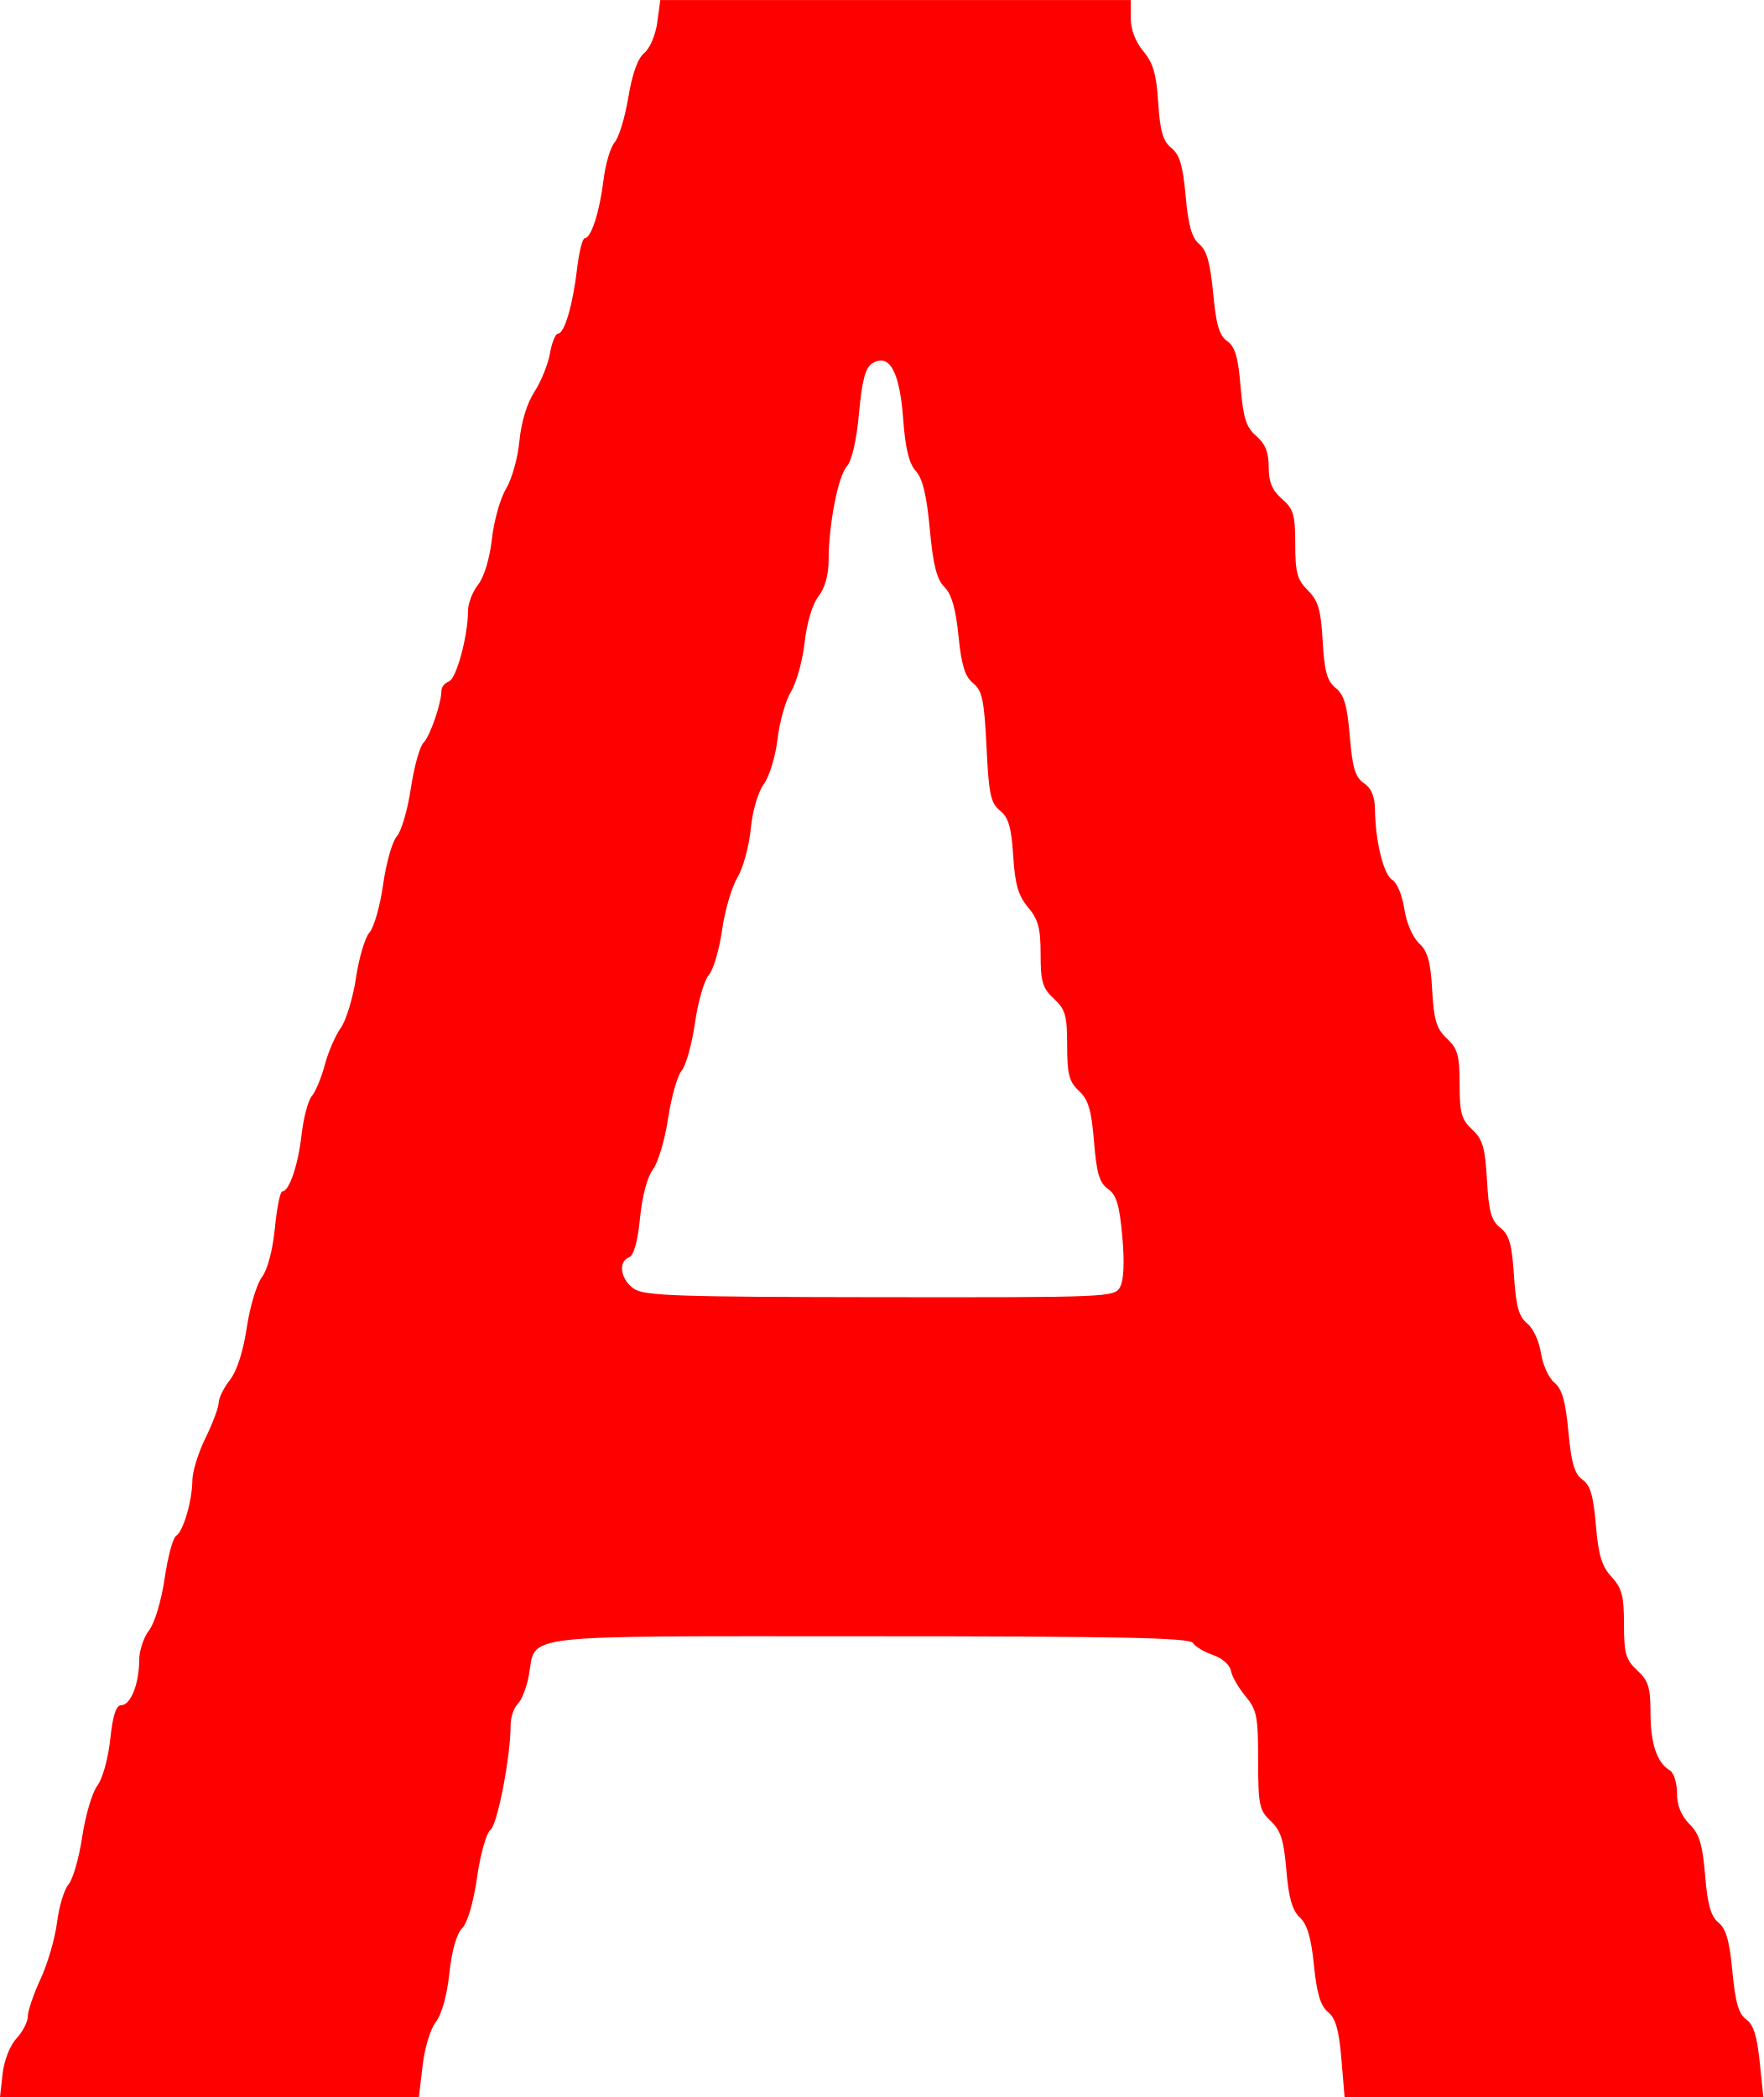
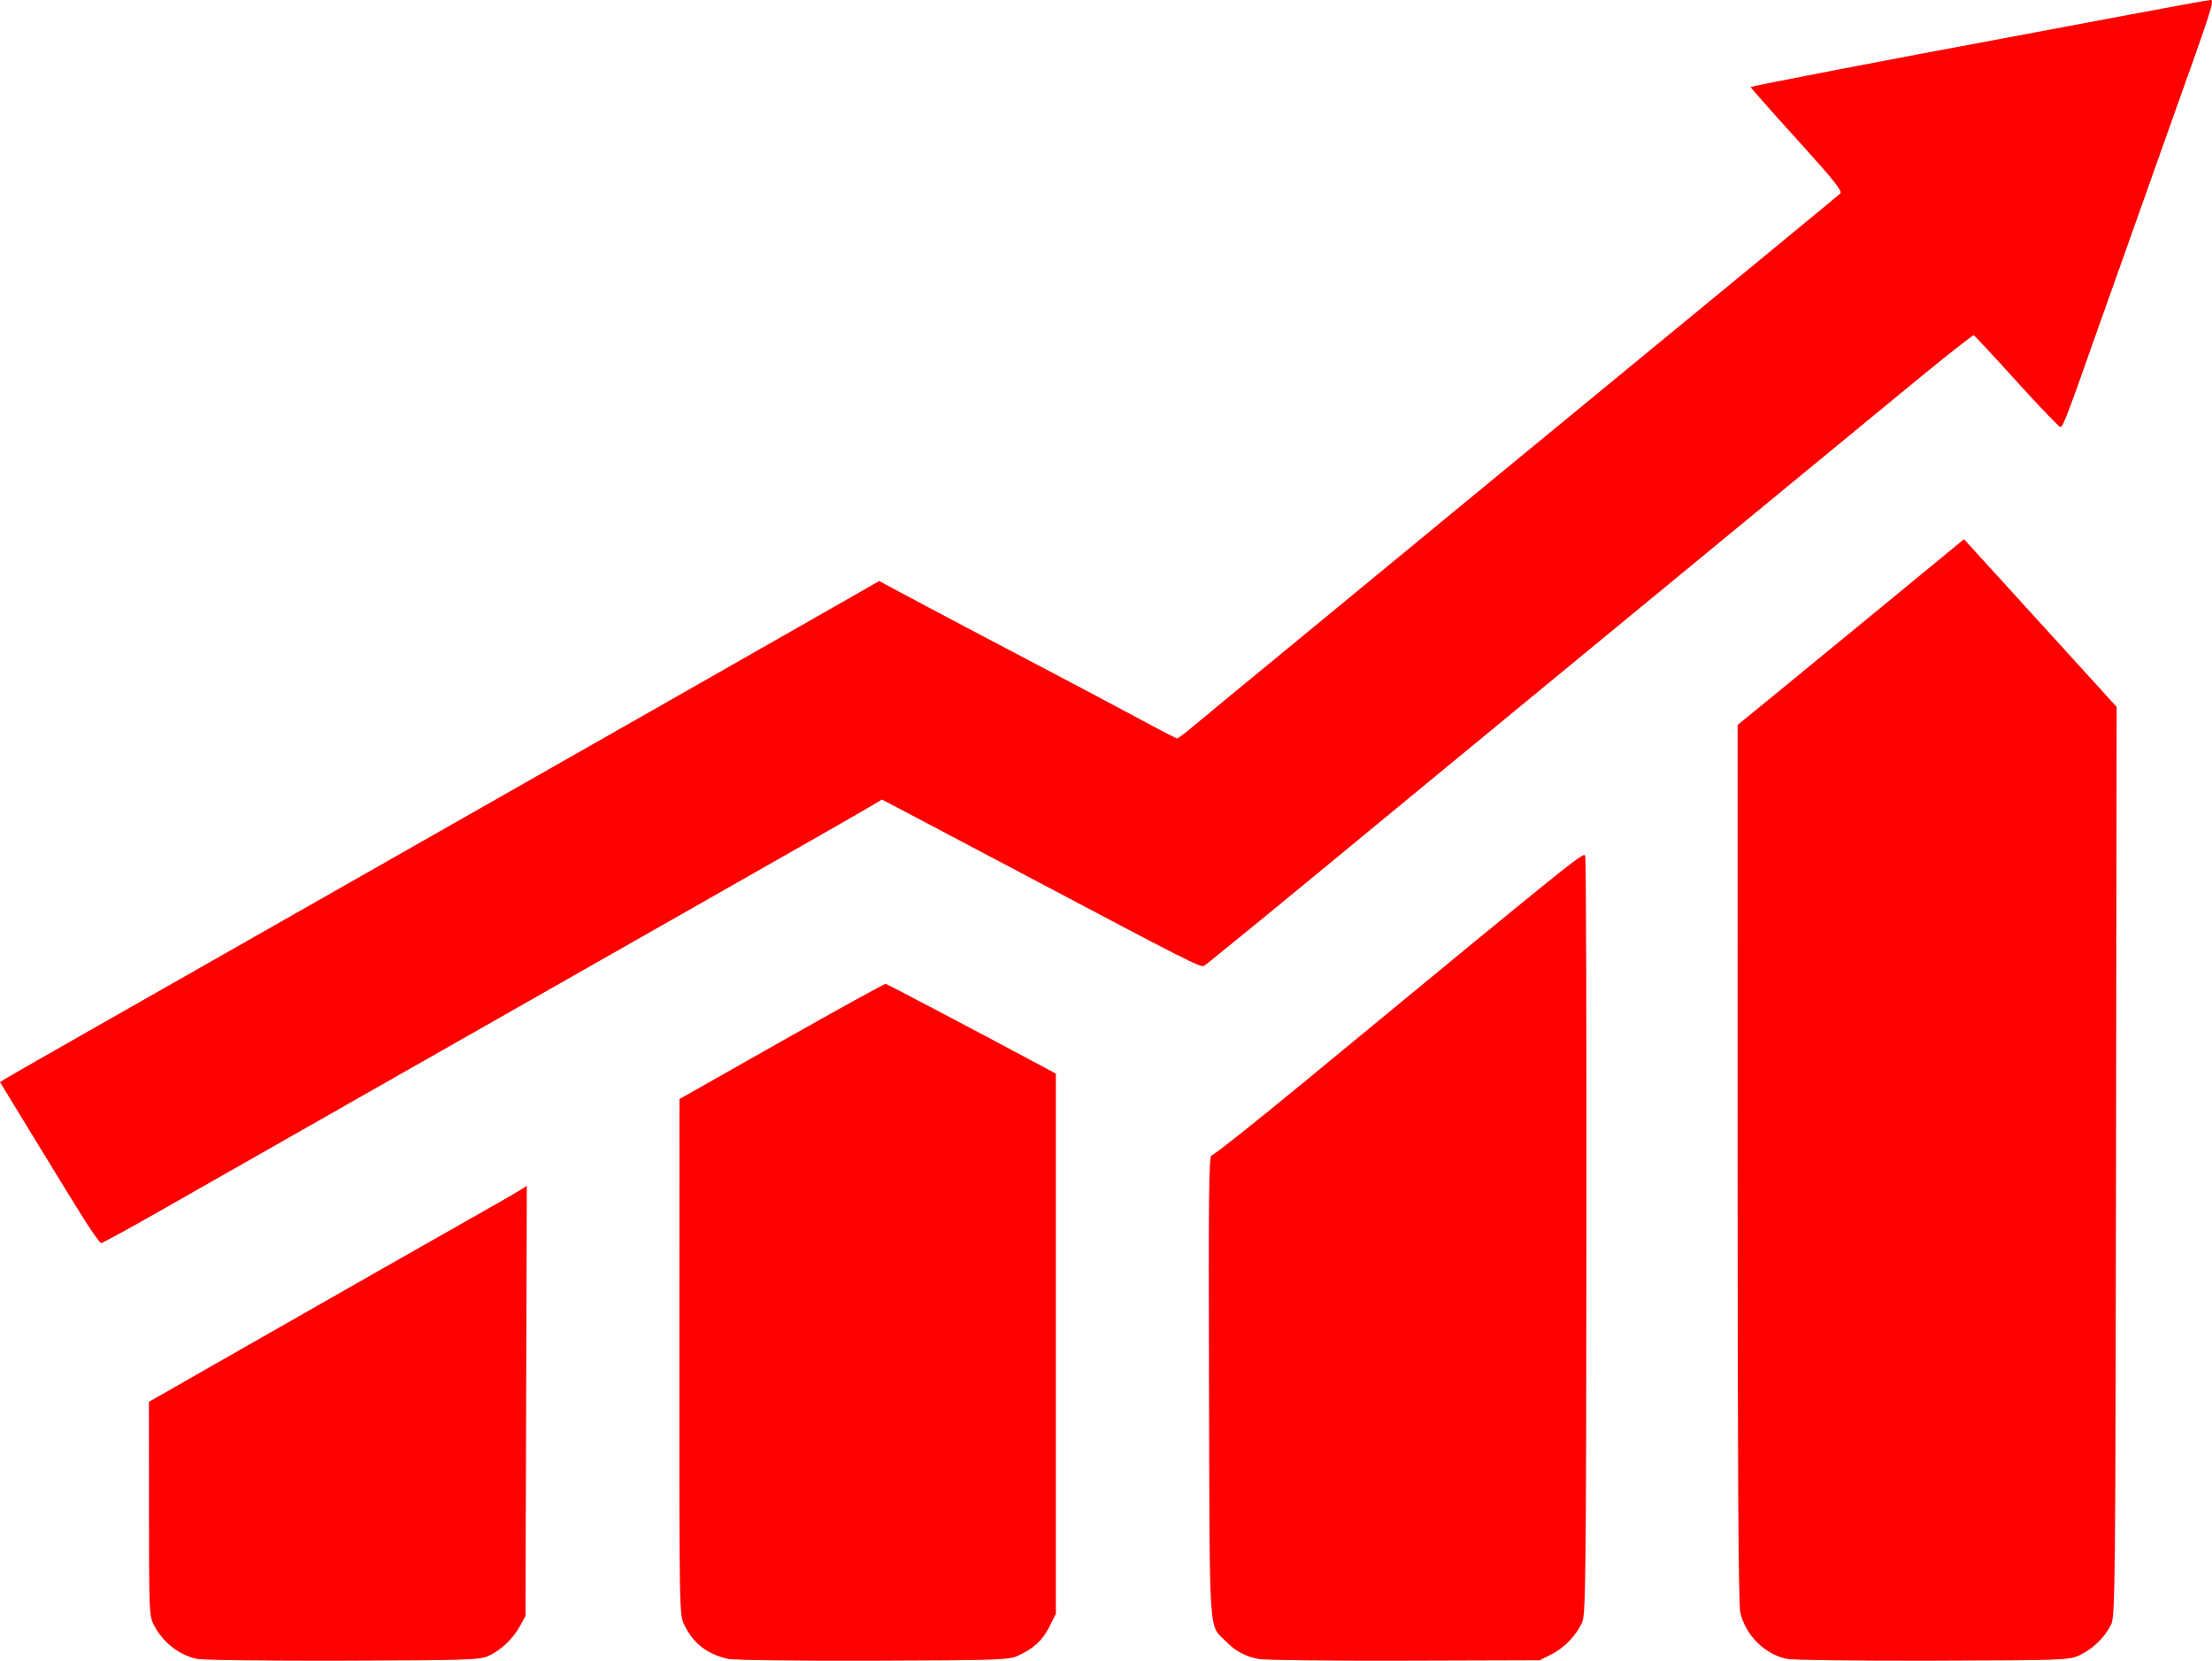
- <svg xmlns="http://www.w3.org/2000/svg" viewBox="0 0 19.665 23.388" width="419.526" height="498.953" version="1.1" id="svg1361">
-   <defs id="defs1365" />
-   <g id="_01_align_center" data-name="01 align center" transform="matrix(0.6267367,0,0,0.5058305,-0.1069694,9.517035)">
-     <path id="path8" d="m 0.217,26.91 c 0.027,-0.298 0.131,-0.626 0.248,-0.781 0.111,-0.147 0.201,-0.366 0.201,-0.486 0,-0.12 0.102,-0.491 0.227,-0.825 0.125,-0.333 0.257,-0.895 0.293,-1.248 0.036,-0.353 0.128,-0.73 0.205,-0.837 0.076,-0.107 0.186,-0.58 0.243,-1.051 0.057,-0.471 0.178,-0.976 0.268,-1.123 0.093,-0.151 0.193,-0.597 0.23,-1.022 0.046,-0.533 0.104,-0.754 0.198,-0.754 0.165,0 0.317,-0.473 0.317,-0.984 0,-0.212 0.079,-0.511 0.175,-0.664 0.1,-0.159 0.219,-0.649 0.278,-1.143 0.056,-0.476 0.148,-0.9 0.204,-0.942 0.128,-0.098 0.286,-0.767 0.29,-1.228 0.002,-0.193 0.107,-0.614 0.235,-0.935 0.128,-0.321 0.232,-0.669 0.233,-0.772 4.717e-4,-0.104 0.09,-0.329 0.199,-0.5 C 4.385,11.419 4.499,10.984 4.562,10.459 4.618,9.996 4.739,9.495 4.831,9.346 4.931,9.184 5.023,8.753 5.062,8.266 5.097,7.821 5.156,7.457 5.193,7.457 c 0.124,0 0.285,-0.587 0.345,-1.26 C 5.572,5.83 5.653,5.451 5.719,5.355 5.785,5.259 5.889,4.949 5.95,4.667 6.01,4.384 6.139,4.017 6.235,3.849 6.331,3.682 6.453,3.184 6.506,2.743 6.559,2.302 6.667,1.853 6.746,1.745 6.825,1.637 6.935,1.16 6.989,0.685 7.043,0.21 7.153,-0.269 7.234,-0.378 7.314,-0.488 7.425,-0.962 7.482,-1.432 c 0.056,-0.47 0.158,-0.924 0.226,-1.008 0.117,-0.145 0.318,-0.87 0.319,-1.154 2.836e-4,-0.073 0.06,-0.162 0.133,-0.196 0.134,-0.063 0.339,-1.007 0.339,-1.555 0,-0.163 0.081,-0.424 0.18,-0.579 0.107,-0.168 0.206,-0.577 0.246,-1.011 0.036,-0.401 0.15,-0.898 0.252,-1.106 0.102,-0.208 0.209,-0.68 0.237,-1.051 0.032,-0.415 0.134,-0.83 0.266,-1.082 0.118,-0.225 0.243,-0.606 0.277,-0.847 0.034,-0.241 0.099,-0.438 0.144,-0.438 0.114,0 0.263,-0.629 0.339,-1.43 0.035,-0.369 0.096,-0.671 0.135,-0.671 0.114,0 0.267,-0.585 0.335,-1.284 0.035,-0.353 0.124,-0.728 0.199,-0.833 0.075,-0.105 0.184,-0.551 0.243,-0.992 0.07,-0.521 0.169,-0.862 0.284,-0.978 0.099,-0.1 0.2,-0.394 0.231,-0.672 l 0.054,-0.495 h 4.186 4.186 v 0.4 c 0,0.25 0.084,0.523 0.224,0.73 0.175,0.258 0.233,0.506 0.265,1.134 0.032,0.627 0.083,0.846 0.233,0.996 0.148,0.148 0.206,0.39 0.255,1.064 0.047,0.647 0.11,0.92 0.242,1.057 0.133,0.137 0.196,0.415 0.247,1.083 0.052,0.693 0.11,0.935 0.25,1.057 0.14,0.121 0.195,0.353 0.239,1.006 0.047,0.692 0.098,0.892 0.279,1.086 0.16,0.172 0.221,0.362 0.221,0.685 0,0.331 0.061,0.513 0.236,0.701 0.205,0.221 0.236,0.35 0.236,0.997 0,0.627 0.035,0.787 0.225,1.021 0.185,0.229 0.232,0.426 0.263,1.118 0.031,0.669 0.078,0.879 0.231,1.033 0.151,0.151 0.206,0.384 0.252,1.066 0.047,0.699 0.097,0.904 0.251,1.033 0.133,0.111 0.194,0.291 0.197,0.584 0.007,0.702 0.155,1.445 0.311,1.552 0.08,0.056 0.175,0.341 0.211,0.634 0.037,0.309 0.148,0.628 0.262,0.76 0.154,0.178 0.206,0.404 0.234,1.033 0.03,0.664 0.076,0.852 0.262,1.068 0.192,0.223 0.226,0.373 0.226,1.006 0,0.633 0.033,0.783 0.224,1.001 0.187,0.215 0.23,0.398 0.263,1.114 0.032,0.695 0.076,0.893 0.237,1.051 0.16,0.157 0.207,0.362 0.244,1.059 0.036,0.68 0.087,0.904 0.235,1.051 0.105,0.104 0.213,0.393 0.245,0.653 0.031,0.257 0.138,0.55 0.238,0.651 0.137,0.139 0.199,0.406 0.25,1.083 0.052,0.693 0.11,0.935 0.25,1.057 0.14,0.121 0.195,0.353 0.239,1.003 0.045,0.663 0.105,0.909 0.279,1.141 0.184,0.246 0.221,0.421 0.221,1.043 0,0.647 0.032,0.784 0.236,1.018 0.198,0.228 0.236,0.376 0.236,0.936 0,0.678 0.115,1.102 0.344,1.269 0.07,0.051 0.128,0.277 0.128,0.502 0,0.273 0.074,0.499 0.221,0.682 0.177,0.219 0.233,0.446 0.279,1.133 0.043,0.645 0.103,0.904 0.238,1.04 0.135,0.136 0.197,0.407 0.248,1.08 0.052,0.682 0.111,0.936 0.244,1.052 0.128,0.111 0.194,0.366 0.241,0.934 l 0.065,0.781 h -3.726 -3.726 l -0.057,-0.847 c -0.043,-0.636 -0.102,-0.892 -0.238,-1.029 -0.133,-0.134 -0.199,-0.406 -0.25,-1.029 -0.049,-0.609 -0.12,-0.905 -0.252,-1.057 -0.134,-0.154 -0.198,-0.433 -0.239,-1.039 -0.045,-0.665 -0.1,-0.879 -0.279,-1.087 -0.203,-0.236 -0.223,-0.355 -0.223,-1.339 0,-0.967 -0.024,-1.114 -0.224,-1.41 -0.123,-0.182 -0.241,-0.434 -0.26,-0.561 -0.02,-0.131 -0.158,-0.282 -0.318,-0.349 -0.155,-0.065 -0.316,-0.184 -0.358,-0.265 -0.059,-0.116 -1.284,-0.148 -5.765,-0.148 -6.385,0 -5.914,-0.068 -6.055,0.873 -0.038,0.255 -0.127,0.535 -0.197,0.621 -0.07,0.086 -0.127,0.298 -0.126,0.47 0.001,0.676 -0.233,2.188 -0.358,2.304 -0.073,0.068 -0.18,0.536 -0.239,1.049 -0.065,0.561 -0.17,1.003 -0.266,1.122 -0.099,0.122 -0.184,0.496 -0.227,0.995 -0.042,0.486 -0.136,0.905 -0.241,1.071 -0.096,0.152 -0.2,0.578 -0.235,0.963 L 7.625,27.423 H 3.898 0.171 Z M 20.105,9.557 C 20.17,9.408 20.183,9.001 20.142,8.443 20.092,7.75 20.037,7.529 19.887,7.399 19.736,7.267 19.685,7.053 19.639,6.357 19.593,5.658 19.539,5.431 19.371,5.238 19.196,5.035 19.161,4.871 19.161,4.236 c 0,-0.661 -0.031,-0.795 -0.236,-1.031 -0.202,-0.231 -0.236,-0.373 -0.236,-0.978 0,-0.574 -0.042,-0.77 -0.224,-1.037 C 18.291,0.932 18.233,0.683 18.201,0.056 18.169,-0.574 18.118,-0.79 17.966,-0.942 17.8,-1.108 17.766,-1.308 17.726,-2.348 17.685,-3.381 17.65,-3.588 17.488,-3.751 17.343,-3.896 17.28,-4.148 17.227,-4.795 17.179,-5.397 17.105,-5.713 16.977,-5.872 c -0.137,-0.169 -0.201,-0.484 -0.26,-1.274 -0.056,-0.748 -0.127,-1.117 -0.249,-1.283 -0.122,-0.167 -0.187,-0.501 -0.226,-1.162 -0.062,-1.038 -0.247,-1.446 -0.55,-1.211 -0.122,0.095 -0.181,0.371 -0.235,1.1 -0.044,0.595 -0.128,1.049 -0.215,1.168 -0.157,0.215 -0.325,1.284 -0.326,2.078 -3.77e-4,0.321 -0.067,0.611 -0.18,0.79 -0.107,0.168 -0.206,0.577 -0.246,1.011 -0.036,0.401 -0.145,0.89 -0.242,1.087 -0.097,0.197 -0.205,0.67 -0.241,1.051 -0.036,0.381 -0.146,0.827 -0.244,0.992 -0.104,0.175 -0.201,0.588 -0.233,0.992 -0.03,0.381 -0.137,0.863 -0.238,1.071 -0.101,0.208 -0.224,0.731 -0.273,1.162 -0.049,0.431 -0.155,0.873 -0.235,0.983 -0.08,0.11 -0.191,0.585 -0.246,1.057 -0.055,0.472 -0.162,0.945 -0.237,1.053 -0.075,0.107 -0.184,0.58 -0.241,1.051 -0.057,0.471 -0.179,0.978 -0.27,1.126 -0.1,0.162 -0.192,0.592 -0.23,1.073 -0.041,0.514 -0.111,0.825 -0.194,0.864 -0.201,0.095 -0.154,0.487 0.082,0.691 0.185,0.16 0.752,0.184 4.384,0.189 4.085,0.006 4.174,0.001 4.274,-0.229 z" style="fill:#ff0000;stroke-width:0.105" />
+ <svg xmlns="http://www.w3.org/2000/svg" version="1.1" id="svg940" width="898.761" height="674.69" viewBox="0 0 898.761 674.69">
+   <defs id="defs944" />
+   <g id="g946" transform="translate(-37.50433,-25.74144)">
+     <path style="fill:#ff0000" d="m 117.631,699.685 c -7.155,-1.444 -13.749,-6.529 -17.436,-13.444 -2.082,-3.904 -2.133,-5.04 -2.158,-47.5 l -0.026,-43.5 29,-16.562 c 35.048,-20.016 99.757,-56.842 111.5,-63.455 4.675,-2.633 9.522,-5.451 10.771,-6.264 l 2.271,-1.477 -0.271,87.379 -0.271,87.379 -2.162,4 c -2.797,5.174 -7.807,9.935 -12.838,12.199 -3.681,1.657 -8.388,1.814 -59,1.965 -30.25,0.09 -56.971,-0.234 -59.38,-0.72 z m 215.614,-0.008 c -8.628,-2.087 -13.85,-6.131 -17.622,-13.646 -2.111,-4.206 -2.113,-4.306 -2.079,-109 l 0.034,-104.79 41.506,-23.5 c 22.829,-12.925 41.864,-23.412 42.301,-23.305 0.756,0.186 38.567,20.087 59.374,31.252 l 9.75,5.231 v 109.715 109.715 l -2.603,5.224 c -2.761,5.54 -6.508,8.98 -12.95,11.887 -3.614,1.631 -8.57,1.796 -58.946,1.954 -30.345,0.096 -56.688,-0.235 -58.766,-0.738 z m 215.592,0.043 c -5.548,-1.128 -9.261,-3.138 -13.223,-7.157 -7.11,-7.212 -6.574,0.859 -6.873,-103.406 -0.23,-80.104 -0.062,-94.083 1.13,-94.083 0.77,0 17.541,-13.299 37.27,-29.554 114,-93.928 113.824,-93.786 114.462,-92.006 0.34,0.95 0.558,70.576 0.484,154.726 -0.121,137.723 -0.294,153.357 -1.73,156.573 -2.387,5.345 -7.292,10.431 -12.607,13.073 l -4.738,2.354 -55,0.164 c -30.25,0.09 -56.878,-0.218 -59.174,-0.685 z m 214.759,-0.041 c -9.085,-1.832 -17.029,-9.786 -19.014,-19.038 -0.74,-3.451 -1.069,-60.012 -1.061,-182.699 l 0.011,-177.701 14.239,-11.624 c 7.832,-6.393 28.525,-23.37 45.986,-37.726 l 31.746,-26.102 31.012,34.068 31.012,34.068 -0.258,184.658 c -0.245,175.38 -0.348,184.839 -2.054,188.265 -2.537,5.095 -7.451,9.852 -12.704,12.297 -4.382,2.04 -5.945,2.099 -59.5,2.259 -30.25,0.09 -56.986,-0.236 -59.414,-0.726 z M 70.655,519.491 c -3.846,-6.188 -12.878,-20.901 -20.071,-32.697 l -13.079,-21.447 2.753,-1.69 c 2.779,-1.706 24.529,-14.094 158.753,-90.416 86.845,-49.382 142.946,-81.316 173.363,-98.684 l 22.363,-12.769 14.637,7.843 c 8.05,4.313 28.587,15.159 45.637,24.1 17.05,8.942 37.551,19.802 45.557,24.133 8.007,4.331 14.863,7.875 15.237,7.875 0.374,0 3.498,-2.376 6.943,-5.28 3.445,-2.904 17.738,-14.695 31.763,-26.203 14.025,-11.508 30.45,-25.024 36.5,-30.036 6.05,-5.012 27.425,-22.613 47.5,-39.114 113.963,-93.674 145.625,-119.732 146.746,-120.773 0.972,-0.904 -2.914,-5.744 -17.723,-22.07 -10.433,-11.502 -18.857,-21.024 -18.721,-21.16 0.425,-0.425 58.657,-11.643 103.199,-19.881 9.9,-1.831 32.451,-6.064 50.114,-9.407 17.663,-3.343 32.791,-6.078 33.619,-6.078 1.598,0 0.304,4.025 -15.264,47.5 -3.939,11 -8.65,24.275 -10.469,29.5 -1.819,5.225 -6.533,18.5 -10.476,29.5 -3.943,11 -9.145,25.625 -11.561,32.5 -10.268,29.226 -12.298,34.5 -13.275,34.5 -0.567,0 -8.563,-8.325 -17.768,-18.5 -9.205,-10.175 -17.064,-18.633 -17.465,-18.796 -0.401,-0.163 -12.592,9.483 -27.092,21.435 -28.809,23.747 -72.032,59.311 -146.863,120.842 -26.675,21.934 -57.275,47.129 -68,55.99 -35.739,29.528 -69.485,57.142 -70.767,57.909 -1.345,0.805 -6.326,-1.721 -72.733,-36.867 -22,-11.644 -44.089,-23.314 -49.087,-25.933 l -9.087,-4.763 -4.913,2.952 c -2.702,1.624 -23.138,13.305 -45.413,25.959 -38.22,21.712 -81.531,46.344 -138.5,78.771 -13.75,7.826 -38.05,21.651 -54,30.722 -15.95,9.071 -38.993,22.181 -51.207,29.135 -12.214,6.954 -22.646,12.643 -23.182,12.643 -0.536,0 -4.121,-5.062 -7.967,-11.25 z" id="path950" />
  </g>
</svg>
